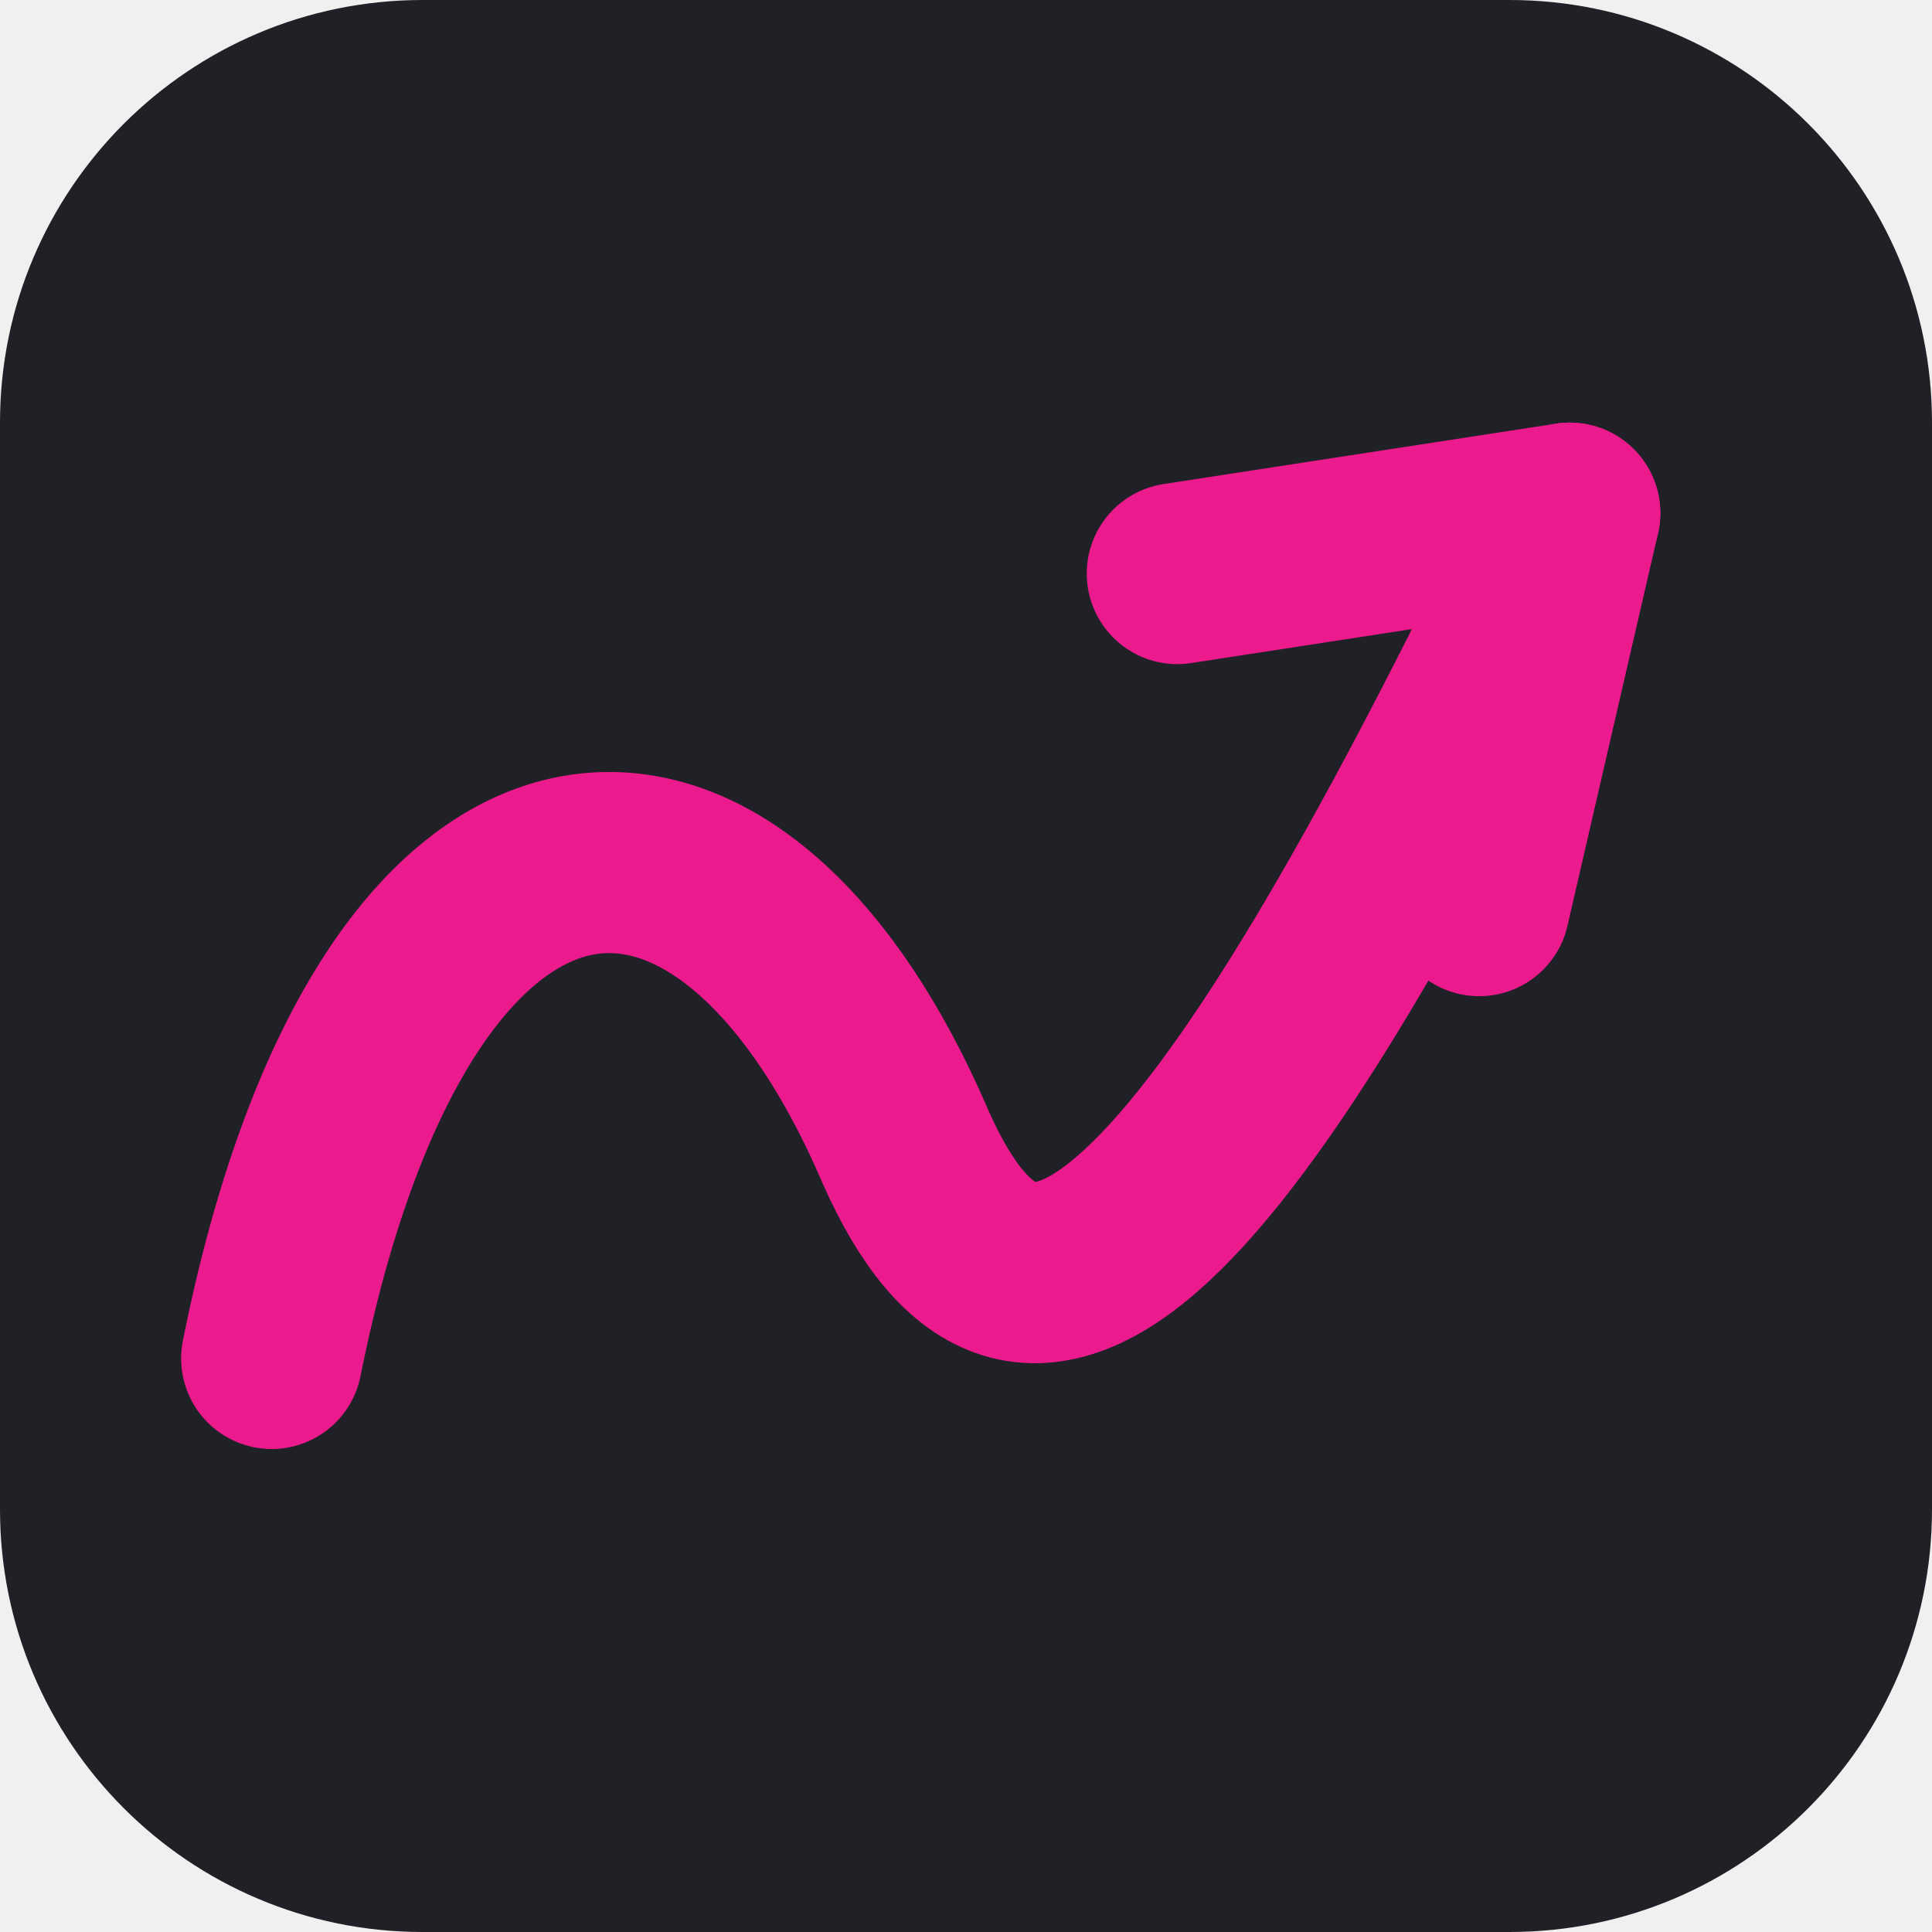
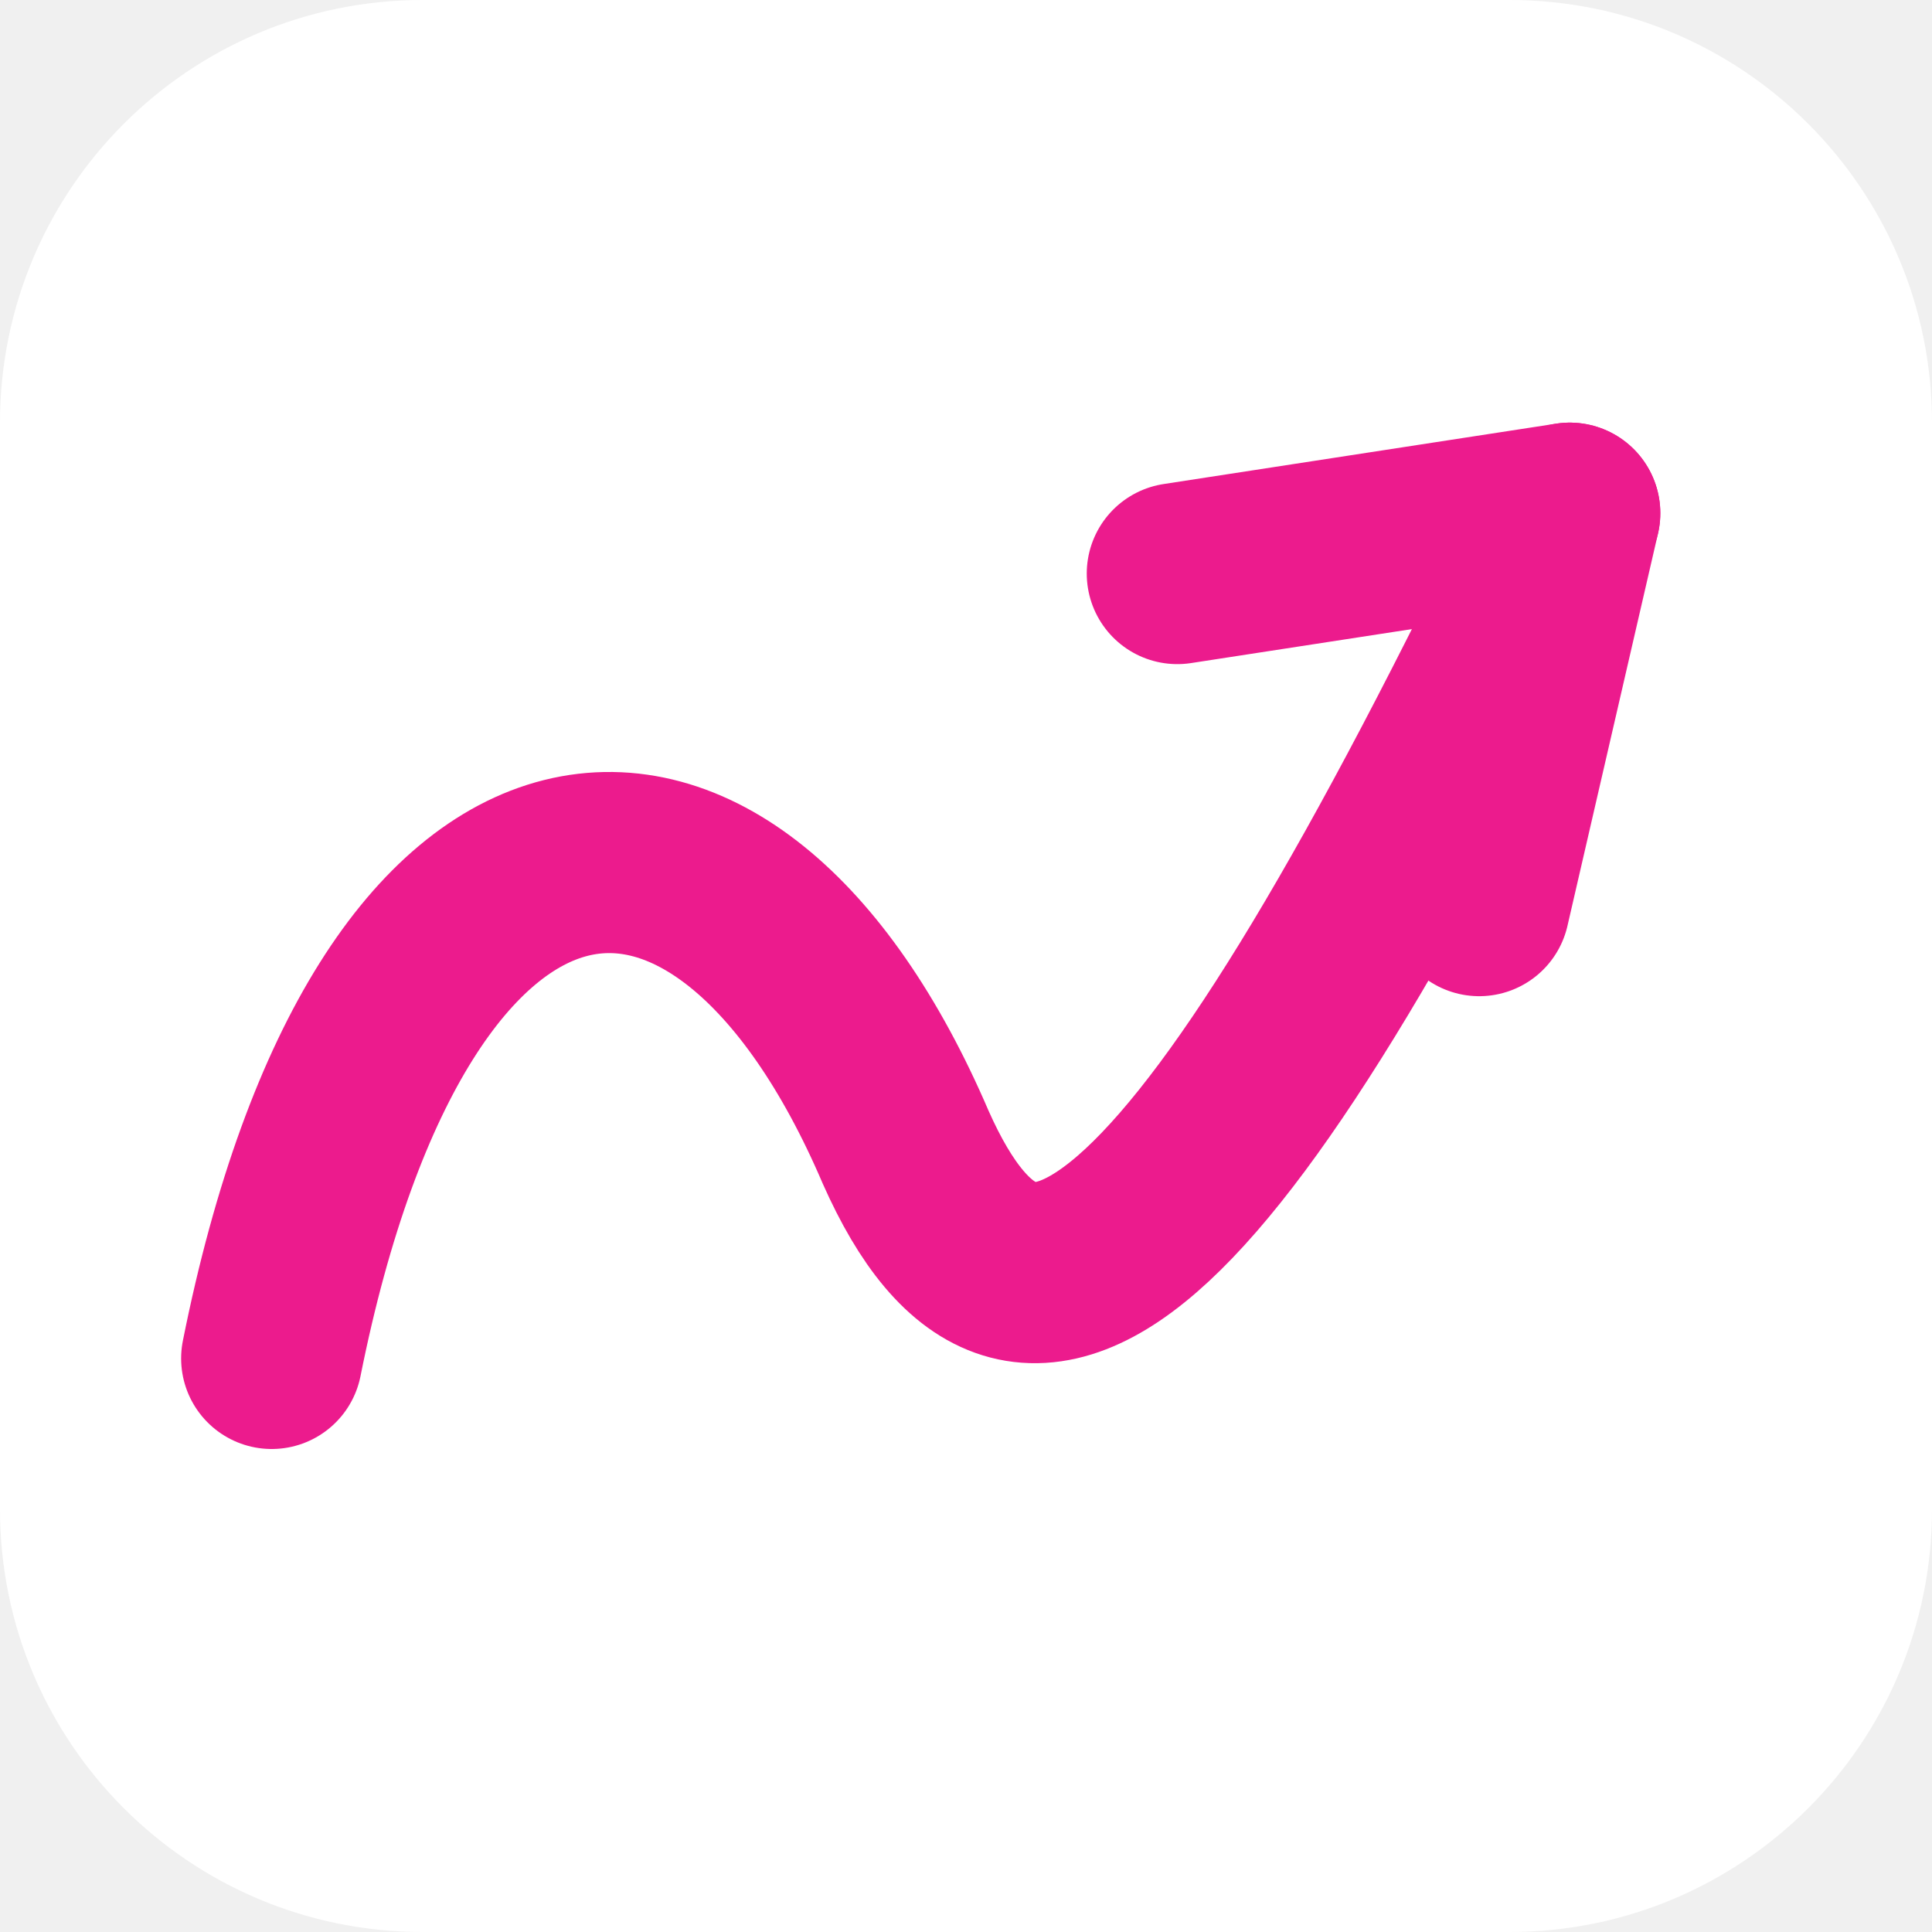
<svg xmlns="http://www.w3.org/2000/svg" viewBox="0 0 64 64" role="img" aria-label="IMAKERS">
-   <rect width="64" height="64" rx="14" fill="#202126" />
+   <rect width="64" height="64" rx="14" fill="#ffffff" />
  <g fill="none" stroke="#ec1b8d" stroke-width="6" stroke-linecap="round" stroke-linejoin="round">
    <path d="M9 45C13 25 24 24 30 38c4 9 10 4 22-21" />
    <path d="M39 19 52 17l-3 13" />
  </g>
</svg>
